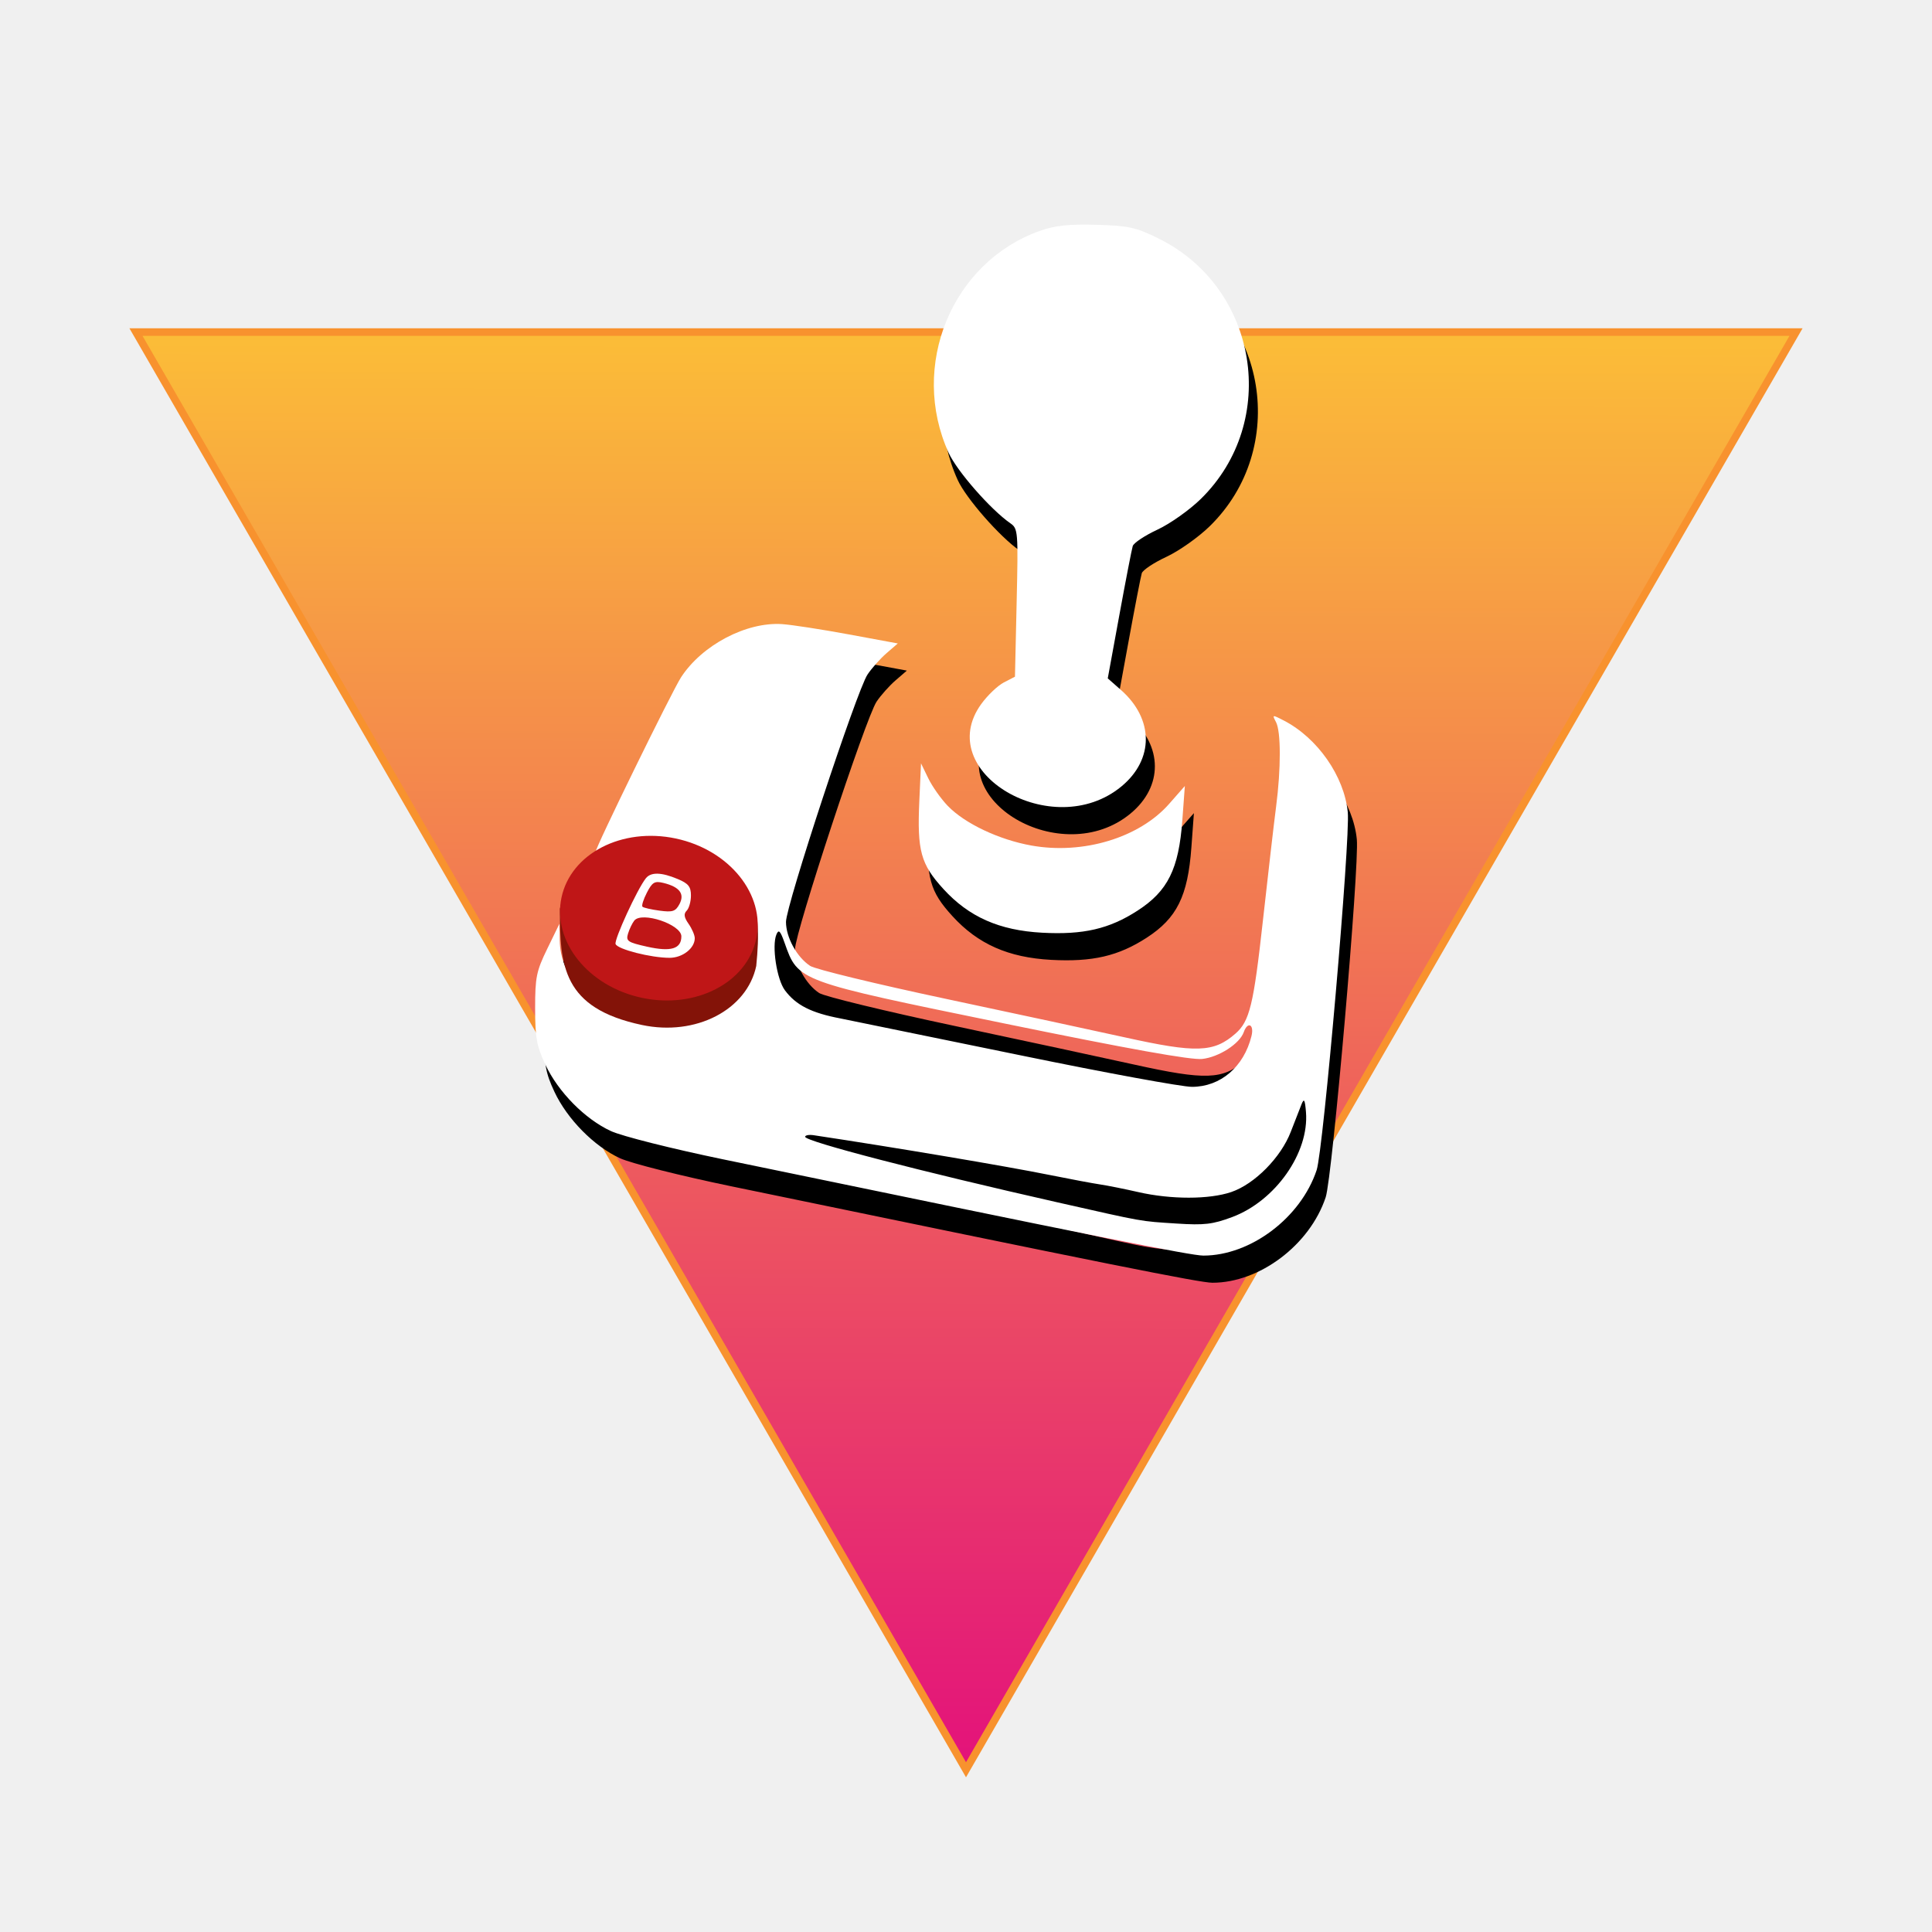
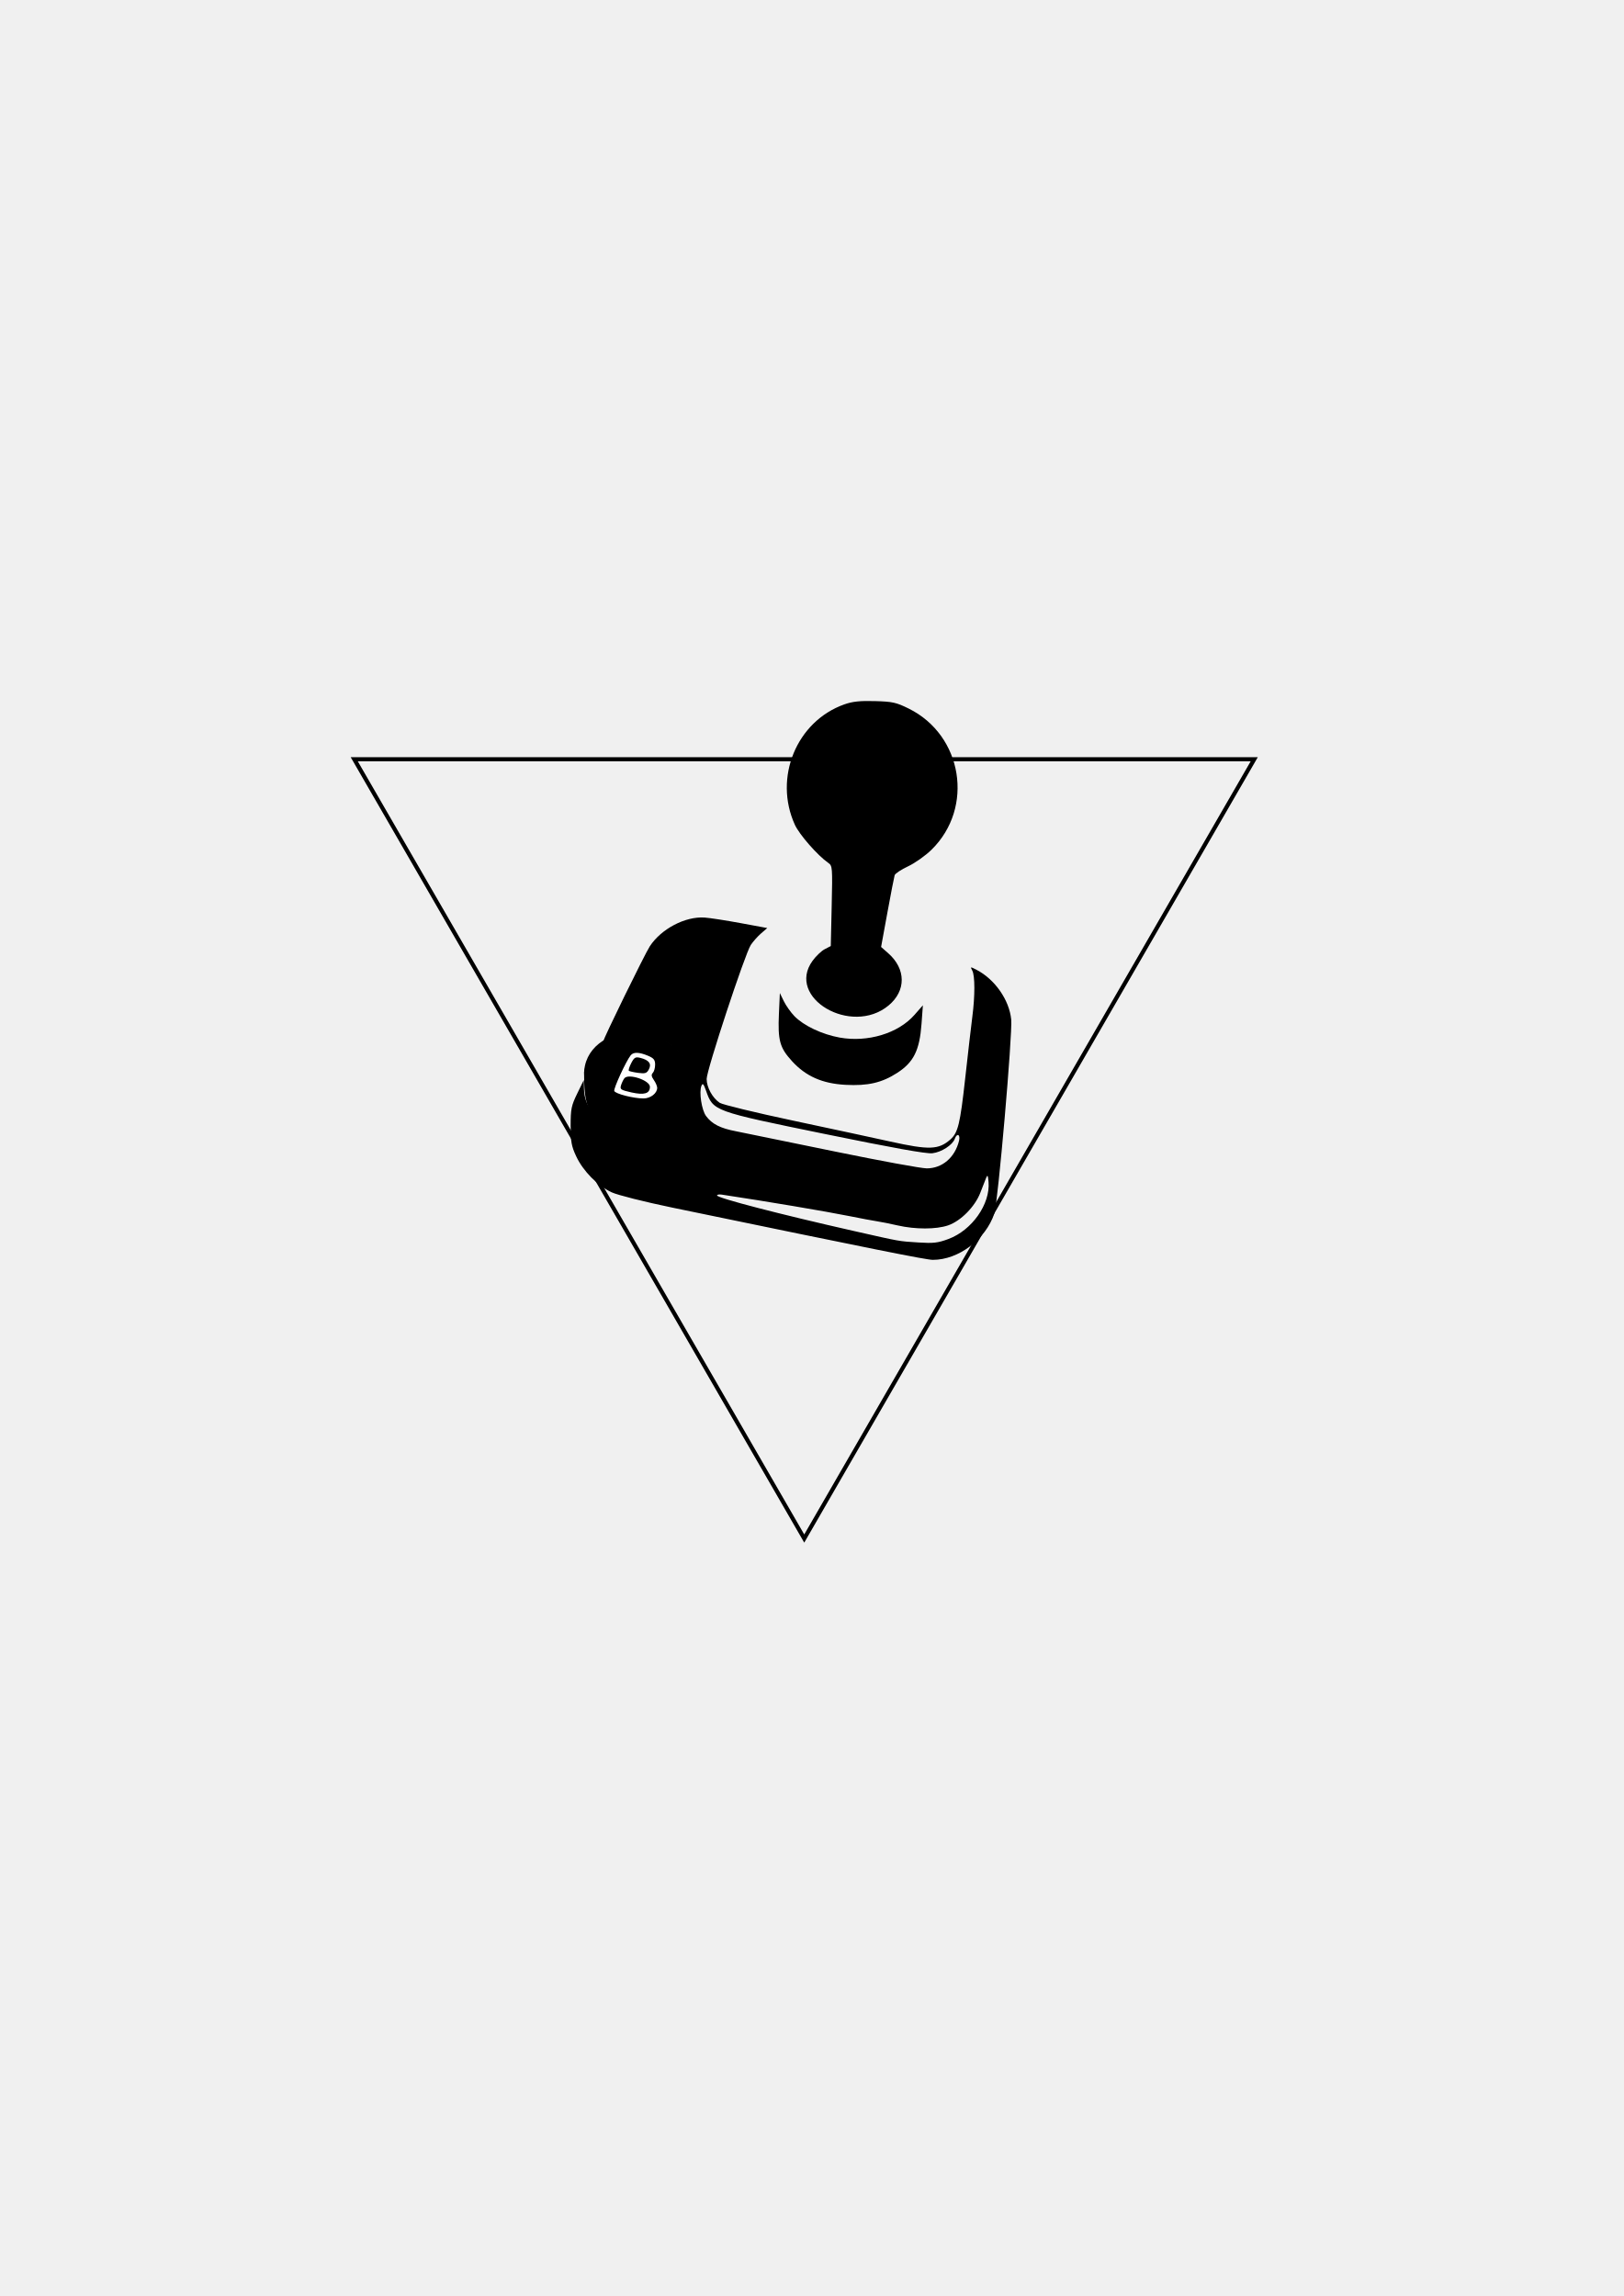
- <svg xmlns="http://www.w3.org/2000/svg" width="512" height="512" viewBox="0 0 512 512" fill="none">
-   <defs>
-     <linearGradient id="paint0_linear_202_10" x1="256" y1="471" x2="256.6" y2="90.897" gradientUnits="userSpaceOnUse">
-       <stop stop-color="#E3117B" />
-       <stop offset="1" stop-color="#FBBC38" />
-     </linearGradient>
+ <svg xmlns="http://www.w3.org/2000/svg" width="210mm" height="297mm" viewBox="0 0 210 297" version="1.1" id="svg1">
+   <defs id="defs1">
    <clipPath id="clip0_202_10">
-       <rect width="512" height="512" fill="white" />
+       <rect width="512" height="512" fill="#ffffff" id="rect2" x="0" y="0" />
    </clipPath>
  </defs>
-   <g clip-path="url(#clip0_202_10)">
-     <path d="M475.97 88L256 469L36.03 88L475.97 88Z" fill="url(#paint0_linear_202_10)" stroke="#F8922E" stroke-width="2" />
-     <path fill-rule="evenodd" clip-rule="evenodd" d="M309.455 70.415C335.848 83.439 341.583 118.873 320.623 139.423C317.647 142.341 312.477 146 309.136 147.554C305.795 149.109 302.847 151.067 302.585 151.905C302.323 152.744 300.727 160.977 299.038 170.201L295.966 186.971L299.435 190.021C308.205 197.731 308.263 208.445 299.575 215.617C281.37 230.644 249.378 211.821 262.438 193.767C264.102 191.467 266.794 188.896 268.419 188.055L271.373 186.525L271.817 166.928C272.246 147.976 272.191 147.284 270.151 145.868C264.956 142.263 256.012 132.058 253.809 127.219C243.32 104.181 254.627 76.661 277.988 68.374C281.992 66.953 285.6 66.566 292.936 66.768C301.547 67.006 303.356 67.406 309.455 70.415ZM227.285 175.307L240.325 177.716L237.326 180.311C235.676 181.738 233.413 184.278 232.295 185.955C229.448 190.23 210.679 247.183 210.692 251.513C210.703 255.628 213.58 260.86 217.103 263.171C218.448 264.053 234.57 267.969 252.93 271.871C271.289 275.773 292.705 280.381 300.521 282.112C319.447 286.303 324.058 286.145 329.805 281.115C333.563 277.826 334.601 273.56 337.07 251.269C338.449 238.825 340.024 225.214 340.571 221.021C341.893 210.888 341.88 201.032 340.544 198.532C339.489 196.558 339.545 196.548 342.635 198.148C351.572 202.775 358.629 212.894 359.572 222.431C360.271 229.505 353.1 311.934 351.32 317.289C347.122 329.912 333.834 339.94 321.301 339.94C318.031 339.94 293.433 335.01 193.954 314.413C180.41 311.609 167.257 308.297 164.319 306.95C157.446 303.798 150.32 296.576 146.923 289.319C144.615 284.39 144.213 282.172 144.213 274.382C144.213 266.178 144.544 264.554 147.428 258.628L150.645 252.021L150.727 256.382C151.091 275.533 178.714 283.918 194.782 269.754C197.779 267.113 199.841 264.273 200.507 261.872C201.985 256.546 201.806 246.941 200.158 243.095C198.267 238.681 192.879 233.891 187.442 231.787C181.695 229.564 169.617 229.492 164.459 231.65C162.363 232.527 160.484 233.08 160.283 232.878C159.879 232.474 180.468 190.394 182.886 186.681C188.455 178.13 200.195 171.956 209.679 172.592C212.191 172.76 220.114 173.982 227.285 175.307ZM253.585 220.782C258.11 225.459 267.138 229.732 275.745 231.271C289.428 233.721 304.337 229.209 312.228 220.232L316.395 215.491L315.726 224.609C314.78 237.497 311.893 243.324 303.879 248.51C296.365 253.373 289.507 254.962 278.569 254.372C267.227 253.761 259.164 250.192 252.409 242.79C246.409 236.216 245.437 232.682 246.024 219.576L246.477 209.49L248.401 213.453C249.46 215.632 251.792 218.93 253.585 220.782ZM180.785 237.74C183.635 238.932 184.305 239.764 184.305 242.11C184.305 243.704 183.795 245.518 183.172 246.142C182.339 246.977 182.473 247.896 183.679 249.621C184.582 250.91 185.32 252.628 185.32 253.438C185.32 256.101 182.07 258.628 178.642 258.628C173.713 258.628 164.871 256.373 164.337 254.979C163.9 253.84 170.119 240.333 172.366 237.538C173.711 235.866 176.463 235.932 180.785 237.74ZM172.631 241.352C171.712 243.131 171.185 244.812 171.459 245.086C171.733 245.361 173.777 245.83 176.001 246.129C179.449 246.592 180.223 246.338 181.259 244.4C182.708 241.689 181.309 239.836 177.019 238.784C174.689 238.211 174.064 238.576 172.631 241.352ZM169.293 248.761C168.754 249.437 168.01 250.98 167.64 252.193C167.03 254.187 167.512 254.52 172.692 255.681C178.999 257.094 181.767 256.259 181.767 252.94C181.767 249.779 171.283 246.266 169.293 248.761ZM347.334 299.792C346.88 300.91 345.591 304.215 344.469 307.135C341.855 313.936 334.894 320.98 328.702 323.093C322.867 325.084 312.73 327.492 304.073 325.513C300.445 324.683 295.877 323.769 293.923 323.479C291.969 323.189 286.032 322.076 280.728 321.005C269.063 318.649 239.596 311.284 218.053 308.041C216.796 307.852 215.769 308.038 215.769 308.456C215.769 309.681 246.475 317.657 282.758 325.855C305.984 331.104 304.316 330.807 314.223 331.447C321.555 331.921 323.764 331.663 328.94 329.727C340.401 325.442 349.371 312.679 348.495 301.907C348.227 298.619 347.987 298.18 347.334 299.792Z" fill="black" />
-     <path fill-rule="evenodd" clip-rule="evenodd" d="M224.887 168.113L237.927 170.522L234.927 173.117C233.278 174.544 231.015 177.084 229.897 178.761C227.05 183.036 208.281 239.989 208.294 244.319C208.305 248.434 211.182 253.666 214.705 255.977C216.05 256.859 232.172 260.774 250.532 264.676C268.891 268.578 290.307 273.187 298.123 274.918C317.049 279.108 321.66 278.951 327.407 273.92C331.164 270.631 332.203 266.365 334.672 244.075C336.051 231.631 337.626 218.019 338.173 213.827C339.495 203.694 339.482 193.838 338.146 191.338C337.091 189.364 337.147 189.354 340.236 190.953C349.173 195.581 356.231 205.699 357.174 215.236C357.873 222.31 350.702 304.74 348.922 310.094C344.724 322.718 331.435 332.746 318.902 332.746C315.633 332.746 291.035 327.815 191.556 307.219C178.012 304.415 164.859 301.102 161.921 299.755C155.048 296.604 147.922 289.382 144.524 282.125C142.216 277.195 141.814 274.977 141.814 267.188C141.814 258.983 142.146 257.359 145.03 251.434L148.246 244.827L148.329 249.187C148.693 268.338 176.316 276.724 192.384 262.56C195.38 259.918 197.443 257.079 198.109 254.678C199.587 249.352 199.408 239.747 197.76 235.901C195.869 231.487 190.481 226.696 185.044 224.592C179.297 222.369 167.219 222.297 162.06 224.456C159.964 225.332 158.086 225.885 157.885 225.684C157.481 225.279 178.07 183.199 180.488 179.486C186.057 170.935 197.797 164.762 207.281 165.398C209.793 165.566 217.716 166.787 224.887 168.113ZM208.007 262.435C205.848 259.535 204.5 250.704 205.752 247.665C206.355 246.2 206.784 246.639 207.941 249.909C211.542 260.084 211.215 259.965 266.15 271.226C299.292 278.019 315.69 280.959 318.61 280.633C323.04 280.137 328.526 276.599 329.603 273.54C330.647 270.585 332.419 271.462 331.657 274.557C329.645 282.729 323.44 288.024 315.877 288.024C313.246 288.024 293.203 284.347 271.337 279.851L222.764 269.908C215.003 268.434 210.94 266.376 208.007 262.435ZM342.071 299.94C343.193 297.02 344.482 293.716 344.936 292.598C345.588 290.986 345.829 291.425 346.097 294.713C346.973 305.485 338.002 318.248 326.542 322.533C321.366 324.468 319.157 324.726 311.825 324.253C301.918 323.612 303.586 323.909 280.36 318.661C244.077 310.462 213.371 302.486 213.371 301.262C213.371 300.844 214.398 300.658 215.655 300.847C237.198 304.089 266.665 309.057 278.33 311.413C283.634 312.484 289.571 313.597 291.525 313.886C293.479 314.176 298.046 315.091 301.675 315.92C310.332 317.899 320.469 317.89 326.304 315.899C332.496 313.786 339.457 306.741 342.071 299.94Z" fill="white" />
-     <path d="M251.187 213.588C255.712 218.264 264.74 222.537 273.347 224.077C287.03 226.527 301.939 222.015 309.829 213.038L313.997 208.296L313.328 217.414C312.382 230.302 309.495 236.13 301.481 241.315C293.967 246.179 287.109 247.767 276.17 247.178C264.829 246.567 256.766 242.997 250.011 235.596C244.011 229.022 243.039 225.488 243.626 212.381L244.079 202.295L246.003 206.258C247.062 208.438 249.394 211.736 251.187 213.588Z" fill="white" />
-     <path d="M307.056 63.221C333.45 76.244 339.185 111.679 318.224 132.229C315.248 135.147 310.079 138.806 306.738 140.36C303.396 141.915 300.449 143.873 300.187 144.711C299.925 145.55 298.329 153.782 296.64 163.006L293.568 179.777L297.037 182.826C305.807 190.537 305.865 201.251 297.177 208.422C278.972 223.45 246.98 204.627 260.04 186.573C261.704 184.273 264.396 181.702 266.021 180.861L268.975 179.331L269.419 159.734C269.848 140.782 269.793 140.089 267.753 138.674C262.557 135.068 253.614 124.864 251.411 120.025C240.922 96.987 252.229 69.467 275.59 61.18C279.594 59.759 283.202 59.372 290.538 59.574C299.149 59.812 300.957 60.211 307.056 63.221Z" fill="white" />
-     <path d="M200.413 255.993C197.938 267.654 184.379 274.655 170.128 271.631C149.054 267.159 148.376 255.993 148.376 240.83C150.85 229.169 164.409 222.168 178.661 225.192C200.413 229.807 202.041 239.581 200.413 255.993Z" fill="#831308" />
-     <path d="M200.413 248.799C197.938 260.459 184.379 267.46 170.128 264.436C155.876 261.412 146.329 249.508 148.803 237.848C151.277 226.187 164.836 219.186 179.088 222.21C193.339 225.234 202.887 237.138 200.413 248.799Z" fill="#BF1617" />
-     <path fill-rule="evenodd" clip-rule="evenodd" d="M179.586 232.944C182.436 234.136 183.106 234.968 183.106 237.314C183.106 238.908 182.597 240.722 181.974 241.346C181.14 242.181 181.274 243.099 182.481 244.824C183.383 246.114 184.121 247.832 184.121 248.642C184.121 251.305 180.871 253.832 177.444 253.832C172.515 253.832 163.672 251.576 163.138 250.183C162.702 249.043 168.921 235.536 171.168 232.741C172.513 231.069 175.264 231.135 179.586 232.944ZM170.261 240.29C169.987 240.016 170.513 238.335 171.433 236.556C172.866 233.78 173.49 233.415 175.821 233.987C180.111 235.039 181.51 236.892 180.06 239.604C179.025 241.541 178.251 241.795 174.803 241.333C172.579 241.034 170.535 240.565 170.261 240.29ZM166.441 247.397C166.812 246.184 167.556 244.64 168.095 243.964C170.085 241.47 180.569 244.983 180.569 248.144C180.569 251.462 177.801 252.298 171.494 250.885C166.313 249.723 165.831 249.391 166.441 247.397Z" fill="white" />
-   </g>
+   <path d="M 475.97,88 256,469 36.03,88 Z" fill="url(#paint0_linear_202_10)" stroke="#F8922E" stroke-width="2" id="path1" style="fill:none;stroke:#000000;stroke-opacity:1" transform="matrix(0.2645833,0,0,0.2645833,36.28236,74.92916)" />
+   <path fill-rule="evenodd" clip-rule="evenodd" d="m 309.455,70.415 c 26.393,13.023 32.128,48.458 11.168,69.008 -2.976,2.918 -8.146,6.577 -11.487,8.131 -3.341,1.555 -6.289,3.513 -6.551,4.351 -0.262,0.839 -1.858,9.072 -3.547,18.296 l -3.072,16.77 3.469,3.05 c 8.77,7.71 8.828,18.424 0.14,25.596 -18.205,15.027 -50.197,-3.796 -37.137,-21.85 1.664,-2.3 4.356,-4.871 5.981,-5.712 l 2.954,-1.53 0.444,-19.597 c 0.429,-18.952 0.374,-19.644 -1.666,-21.06 -5.195,-3.605 -14.139,-13.81 -16.342,-18.649 -10.489,-23.038 0.818,-50.558 24.179,-58.845 4.004,-1.421 7.612,-1.808 14.948,-1.606 8.611,0.238 10.42,0.637 16.519,3.647 z m -82.17,104.892 13.04,2.409 -2.999,2.595 c -1.65,1.427 -3.913,3.967 -5.031,5.644 -2.847,4.275 -21.616,61.228 -21.603,65.558 0.011,4.115 2.888,9.347 6.411,11.658 1.345,0.882 17.467,4.798 35.827,8.7 18.359,3.902 39.775,8.51 47.591,10.241 18.926,4.191 23.537,4.033 29.284,-0.997 3.758,-3.289 4.796,-7.555 7.265,-29.846 1.379,-12.444 2.954,-26.055 3.501,-30.248 1.322,-10.133 1.309,-19.989 -0.027,-22.489 -1.055,-1.974 -0.999,-1.984 2.091,-0.384 8.937,4.627 15.994,14.746 16.937,24.283 0.699,7.074 -6.472,89.503 -8.252,94.858 -4.198,12.623 -17.486,22.651 -30.019,22.651 -3.27,0 -27.868,-4.93 -127.347,-25.527 -13.544,-2.804 -26.697,-6.116 -29.635,-7.463 -6.873,-3.152 -13.999,-10.374 -17.396,-17.631 -2.308,-4.929 -2.71,-7.147 -2.71,-14.937 0,-8.204 0.331,-9.828 3.215,-15.754 l 3.217,-6.607 0.082,4.361 c 0.364,19.151 27.987,27.536 44.055,13.372 2.997,-2.641 5.059,-5.481 5.725,-7.882 1.478,-5.326 1.299,-14.931 -0.349,-18.777 -1.891,-4.414 -7.279,-9.204 -12.716,-11.308 -5.747,-2.223 -17.825,-2.295 -22.983,-0.137 -2.096,0.877 -3.975,1.43 -4.176,1.228 -0.404,-0.404 20.185,-42.484 22.603,-46.197 5.569,-8.551 17.309,-14.725 26.793,-14.089 2.512,0.168 10.435,1.39 17.606,2.715 z m 26.3,45.475 c 4.525,4.677 13.553,8.95 22.16,10.489 13.683,2.45 28.592,-2.062 36.483,-11.039 l 4.167,-4.741 -0.669,9.118 c -0.946,12.888 -3.833,18.715 -11.847,23.901 -7.514,4.863 -14.372,6.452 -25.31,5.862 -11.342,-0.611 -19.405,-4.18 -26.16,-11.582 -6,-6.574 -6.972,-10.108 -6.385,-23.214 l 0.453,-10.086 1.924,3.963 c 1.059,2.179 3.391,5.477 5.184,7.329 z m -72.8,16.958 c 2.85,1.192 3.52,2.024 3.52,4.37 0,1.594 -0.51,3.408 -1.133,4.032 -0.833,0.835 -0.699,1.754 0.507,3.479 0.903,1.289 1.641,3.007 1.641,3.817 0,2.663 -3.25,5.19 -6.678,5.19 -4.929,0 -13.771,-2.255 -14.305,-3.649 -0.437,-1.139 5.782,-14.646 8.029,-17.441 1.345,-1.672 4.097,-1.606 8.419,0.202 z m -8.154,3.612 c -0.919,1.779 -1.446,3.46 -1.172,3.734 0.274,0.275 2.318,0.744 4.542,1.043 3.448,0.463 4.222,0.209 5.258,-1.729 1.449,-2.711 0.05,-4.564 -4.24,-5.616 -2.33,-0.573 -2.955,-0.208 -4.388,2.568 z m -3.338,7.409 c -0.539,0.676 -1.283,2.219 -1.653,3.432 -0.61,1.994 -0.128,2.327 5.052,3.488 6.307,1.413 9.075,0.578 9.075,-2.741 0,-3.161 -10.484,-6.674 -12.474,-4.179 z m 178.041,51.031 c -0.454,1.118 -1.743,4.423 -2.865,7.343 -2.614,6.801 -9.575,13.845 -15.767,15.958 -5.835,1.991 -15.972,4.399 -24.629,2.42 -3.628,-0.83 -8.196,-1.744 -10.15,-2.034 -1.954,-0.29 -7.891,-1.403 -13.195,-2.474 -11.665,-2.356 -41.132,-9.721 -62.675,-12.964 -1.257,-0.189 -2.284,-0.003 -2.284,0.415 0,1.225 30.706,9.201 66.989,17.399 23.226,5.249 21.558,4.952 31.465,5.592 7.332,0.474 9.541,0.216 14.717,-1.72 11.461,-4.285 20.431,-17.048 19.555,-27.82 -0.268,-3.288 -0.508,-3.727 -1.161,-2.115 z" fill="black" id="path10" style="fill:none" transform="matrix(0.2645833,0,0,0.2645833,36.28236,74.92916)" />
+   <path fill-rule="evenodd" clip-rule="evenodd" d="m 224.887,168.113 13.04,2.409 -3,2.595 c -1.649,1.427 -3.912,3.967 -5.03,5.644 -2.847,4.275 -21.616,61.228 -21.603,65.558 0.011,4.115 2.888,9.347 6.411,11.658 1.345,0.882 17.467,4.797 35.827,8.699 18.359,3.902 39.775,8.511 47.591,10.242 18.926,4.19 23.537,4.033 29.284,-0.998 3.757,-3.289 4.796,-7.555 7.265,-29.845 1.379,-12.444 2.954,-26.056 3.501,-30.248 1.322,-10.133 1.309,-19.989 -0.027,-22.489 -1.055,-1.974 -0.999,-1.984 2.09,-0.385 8.937,4.628 15.995,14.746 16.938,24.283 0.699,7.074 -6.472,89.504 -8.252,94.858 -4.198,12.624 -17.487,22.652 -30.02,22.652 -3.269,0 -27.867,-4.931 -127.346,-25.527 -13.544,-2.804 -26.697,-6.117 -29.635,-7.464 -6.873,-3.151 -13.999,-10.373 -17.397,-17.63 -2.308,-4.93 -2.71,-7.148 -2.71,-14.937 0,-8.205 0.332,-9.829 3.216,-15.754 l 3.216,-6.607 0.083,4.36 c 0.364,19.151 27.987,27.537 44.055,13.373 2.996,-2.642 5.059,-5.481 5.725,-7.882 1.478,-5.326 1.299,-14.931 -0.349,-18.777 -1.891,-4.414 -7.279,-9.205 -12.716,-11.309 -5.747,-2.223 -17.825,-2.295 -22.984,-0.136 -2.096,0.876 -3.974,1.429 -4.175,1.228 -0.404,-0.405 20.185,-42.485 22.603,-46.198 5.569,-8.551 17.309,-14.724 26.793,-14.088 2.512,0.168 10.435,1.389 17.606,2.715 z m -16.88,94.322 c -2.159,-2.9 -3.507,-11.731 -2.255,-14.77 0.603,-1.465 1.032,-1.026 2.189,2.244 3.601,10.175 3.274,10.056 58.209,21.317 33.142,6.793 49.54,9.733 52.46,9.407 4.43,-0.496 9.916,-4.034 10.993,-7.093 1.044,-2.955 2.816,-2.078 2.054,1.017 -2.012,8.172 -8.217,13.467 -15.78,13.467 -2.631,0 -22.674,-3.677 -44.54,-8.173 l -48.573,-9.943 c -7.761,-1.474 -11.824,-3.532 -14.757,-7.473 z m 134.064,37.505 c 1.122,-2.92 2.411,-6.224 2.865,-7.342 0.652,-1.612 0.893,-1.173 1.161,2.115 0.876,10.772 -8.095,23.535 -19.555,27.82 -5.176,1.935 -7.385,2.193 -14.717,1.72 -9.907,-0.641 -8.239,-0.344 -31.465,-5.592 -36.283,-8.199 -66.989,-16.175 -66.989,-17.399 0,-0.418 1.027,-0.604 2.284,-0.415 21.543,3.242 51.01,8.21 62.675,10.566 5.304,1.071 11.241,2.184 13.195,2.473 1.954,0.29 6.521,1.205 10.15,2.034 8.657,1.979 18.794,1.97 24.629,-0.021 6.192,-2.113 13.153,-9.158 15.767,-15.959 z" fill="white" id="path11" style="fill:#000000" transform="matrix(0.2645833,0,0,0.2645833,36.28236,74.92916)" />
+   <path d="m 251.187,213.588 c 4.525,4.676 13.553,8.949 22.16,10.489 13.683,2.45 28.592,-2.062 36.482,-11.039 l 4.168,-4.742 -0.669,9.118 c -0.946,12.888 -3.833,18.716 -11.847,23.901 -7.514,4.864 -14.372,6.452 -25.311,5.863 -11.341,-0.611 -19.404,-4.181 -26.159,-11.582 -6,-6.574 -6.972,-10.108 -6.385,-23.215 l 0.453,-10.086 1.924,3.963 c 1.059,2.18 3.391,5.478 5.184,7.33 z" fill="white" id="path12" style="fill:#000000" transform="matrix(0.2645833,0,0,0.2645833,36.28236,74.92916)" />
+   <path d="m 307.056,63.221 c 26.394,13.023 32.129,48.458 11.168,69.008 -2.976,2.918 -8.145,6.577 -11.486,8.131 -3.342,1.555 -6.289,3.513 -6.551,4.351 -0.262,0.839 -1.858,9.071 -3.547,18.295 l -3.072,16.771 3.469,3.049 c 8.77,7.711 8.828,18.425 0.14,25.596 -18.205,15.028 -50.197,-3.795 -37.137,-21.849 1.664,-2.3 4.356,-4.871 5.981,-5.712 l 2.954,-1.53 0.444,-19.597 c 0.429,-18.952 0.374,-19.645 -1.666,-21.06 -5.196,-3.606 -14.139,-13.81 -16.342,-18.649 -10.489,-23.038 0.818,-50.558 24.179,-58.845 4.004,-1.421 7.612,-1.808 14.948,-1.606 8.611,0.238 10.419,0.637 16.518,3.647 z" fill="white" id="path13" style="fill:#000000" transform="matrix(0.2645833,0,0,0.2645833,36.28236,74.92916)" />
+   <path d="m 200.413,255.993 c -2.475,11.661 -16.034,18.662 -30.285,15.638 -21.074,-4.472 -21.752,-15.638 -21.752,-30.801 2.474,-11.661 16.033,-18.662 30.285,-15.638 21.752,4.615 23.38,14.389 21.752,30.801 z" fill="#831308" id="path14" style="fill:#000000" transform="matrix(0.2645833,0,0,0.2645833,36.28236,74.92916)" />
+   <path d="m 200.413,248.799 c -2.475,11.66 -16.034,18.661 -30.285,15.637 -14.252,-3.024 -23.799,-14.928 -21.325,-26.588 2.474,-11.661 16.033,-18.662 30.285,-15.638 14.251,3.024 23.799,14.928 21.325,26.589 z" fill="#BF1617" id="path15" style="fill:#000000" transform="matrix(0.2645833,0,0,0.2645833,36.28236,74.92916)" />
+   <path fill-rule="evenodd" clip-rule="evenodd" d="m 179.586,232.944 c 2.85,1.192 3.52,2.024 3.52,4.37 0,1.594 -0.509,3.408 -1.132,4.032 -0.834,0.835 -0.7,1.753 0.507,3.478 0.902,1.29 1.64,3.008 1.64,3.818 0,2.663 -3.25,5.19 -6.677,5.19 -4.929,0 -13.772,-2.256 -14.306,-3.649 -0.436,-1.14 5.783,-14.647 8.03,-17.442 1.345,-1.672 4.096,-1.606 8.418,0.203 z m -9.325,7.346 c -0.274,-0.274 0.252,-1.955 1.172,-3.734 1.433,-2.776 2.057,-3.141 4.388,-2.569 4.29,1.052 5.689,2.905 4.239,5.617 -1.035,1.937 -1.809,2.191 -5.257,1.729 -2.224,-0.299 -4.268,-0.768 -4.542,-1.043 z m -3.82,7.107 c 0.371,-1.213 1.115,-2.757 1.654,-3.433 1.99,-2.494 12.474,1.019 12.474,4.18 0,3.318 -2.768,4.154 -9.075,2.741 -5.181,-1.162 -5.663,-1.494 -5.053,-3.488 z" fill="#ffffff" id="path16" transform="matrix(0.2645833,0,0,0.2645833,36.28236,74.92916)" />
</svg>
